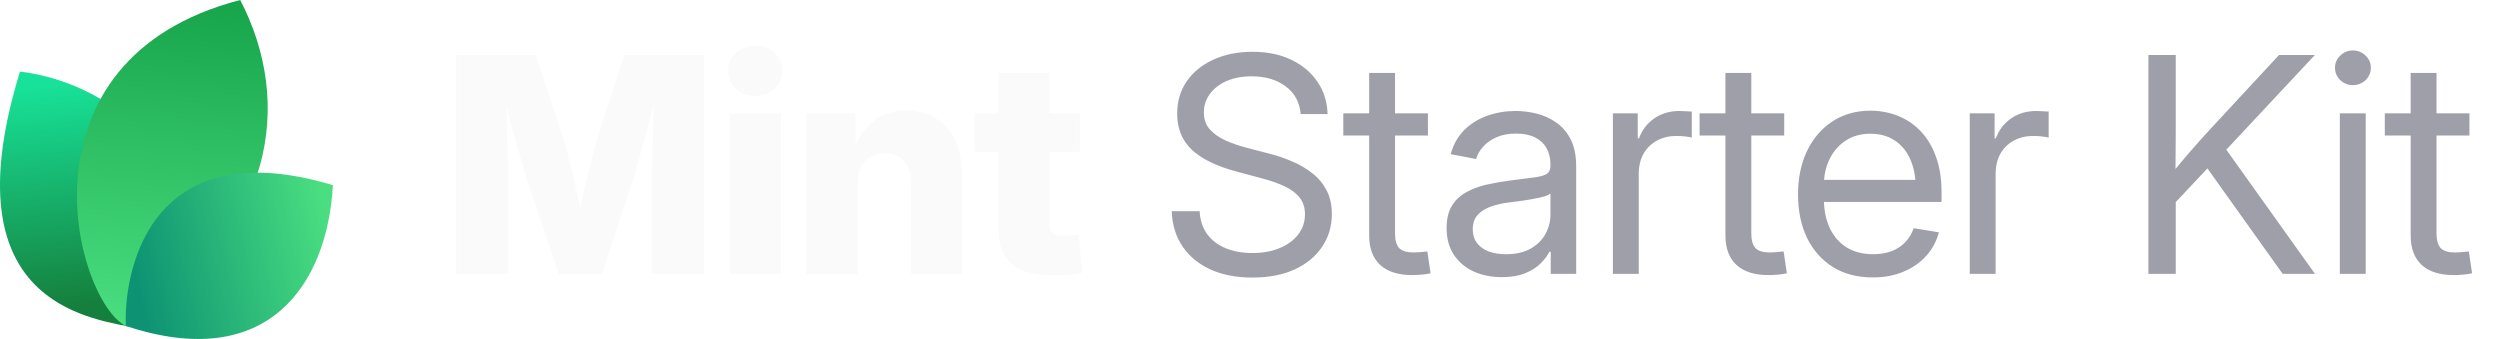
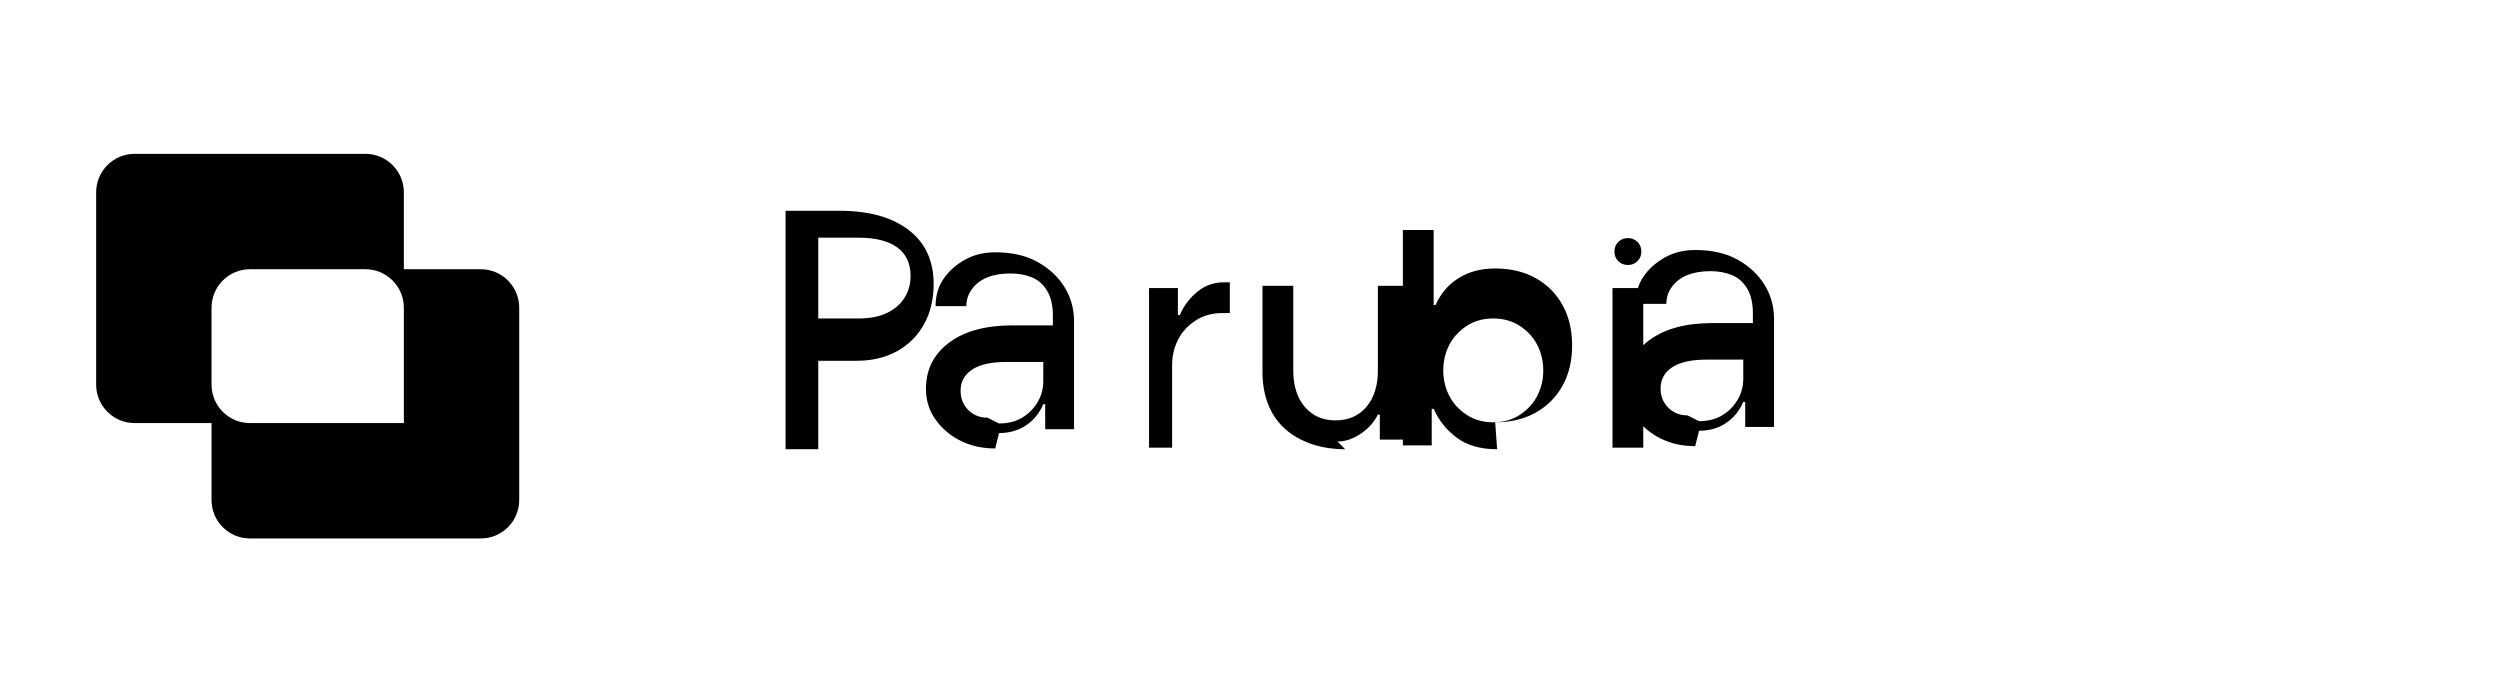
- <svg xmlns="http://www.w3.org/2000/svg" width="177" height="24" viewBox="0 0 177 24" fill="none">
-   <path d="M9.061 23.108C5.268 22.377 -3.391 20.627 1.417 5.064C9.634 6.099 16.973 14.064 9.061 23.108Z" fill="url(#paint0_linear_17557_2145)" />
-   <path d="M8.919 23.094C5.276 21.222 0.784 4.209 17.007 0C20.757 7.193 19.621 16.545 8.919 23.094Z" fill="url(#paint1_linear_17557_2145)" />
-   <path d="M8.914 23.079C8.735 19.882 10.159 9.085 23.57 13.111C23.181 20.123 18.984 26.418 8.914 23.079Z" fill="url(#paint2_linear_17557_2145)" />
-   <path d="M32.301 19.392V3.894H37.938L39.925 9.948C40.036 10.315 40.164 10.787 40.31 11.362C40.462 11.938 40.611 12.552 40.757 13.204C40.91 13.855 41.048 14.483 41.173 15.086C41.305 15.682 41.412 16.192 41.495 16.615H40.695C40.771 16.192 40.871 15.682 40.996 15.086C41.128 14.49 41.267 13.866 41.412 13.214C41.565 12.562 41.714 11.948 41.86 11.373C42.005 10.79 42.133 10.315 42.244 9.948L44.2 3.894H49.848V19.392H46.166V12.704C46.166 12.357 46.173 11.917 46.187 11.383C46.2 10.849 46.214 10.27 46.228 9.646C46.249 9.022 46.266 8.391 46.28 7.753C46.301 7.115 46.311 6.519 46.311 5.964H46.623C46.485 6.561 46.332 7.181 46.166 7.826C45.999 8.471 45.833 9.102 45.666 9.719C45.507 10.336 45.351 10.901 45.198 11.414C45.053 11.928 44.928 12.357 44.824 12.704L42.608 19.392H39.561L37.314 12.704C37.203 12.357 37.072 11.928 36.919 11.414C36.773 10.901 36.614 10.34 36.441 9.729C36.274 9.112 36.104 8.481 35.931 7.836C35.764 7.192 35.608 6.567 35.463 5.964H35.827C35.834 6.512 35.844 7.105 35.858 7.743C35.872 8.374 35.886 9.005 35.9 9.636C35.92 10.26 35.938 10.839 35.952 11.373C35.965 11.907 35.972 12.351 35.972 12.704V19.392H32.301ZM51.668 19.392V8.024H55.288V19.392H51.668ZM53.468 6.786C52.927 6.786 52.473 6.616 52.105 6.276C51.738 5.93 51.554 5.507 51.554 5.007C51.554 4.508 51.738 4.088 52.105 3.749C52.473 3.409 52.927 3.239 53.468 3.239C54.009 3.239 54.463 3.409 54.83 3.749C55.198 4.082 55.382 4.501 55.382 5.007C55.382 5.507 55.198 5.93 54.83 6.276C54.463 6.616 54.009 6.786 53.468 6.786ZM60.708 13.027V19.392H57.088V8.024H60.551L60.593 10.967H60.281C60.593 10.024 61.061 9.268 61.685 8.7C62.309 8.124 63.138 7.836 64.171 7.836C64.975 7.836 65.672 8.017 66.262 8.377C66.851 8.731 67.302 9.234 67.614 9.885C67.933 10.537 68.092 11.307 68.092 12.194V19.392H64.483V12.912C64.483 12.26 64.32 11.754 63.994 11.394C63.675 11.033 63.221 10.853 62.632 10.853C62.25 10.853 61.914 10.936 61.623 11.102C61.332 11.269 61.106 11.515 60.947 11.841C60.787 12.16 60.708 12.555 60.708 13.027ZM76.456 8.024V10.749H69.008V8.024H76.456ZM70.683 5.163H74.292V15.783C74.292 16.102 74.361 16.334 74.5 16.48C74.646 16.625 74.899 16.698 75.259 16.698C75.405 16.698 75.596 16.688 75.831 16.667C76.074 16.646 76.251 16.629 76.362 16.615L76.632 19.309C76.313 19.378 75.963 19.427 75.582 19.455C75.207 19.482 74.836 19.496 74.469 19.496C73.2 19.496 72.25 19.222 71.619 18.674C70.995 18.127 70.683 17.308 70.683 16.22V5.163Z" fill="#FAFAFA" />
-   <path d="M88.667 19.652C87.523 19.652 86.528 19.458 85.682 19.07C84.843 18.681 84.188 18.137 83.716 17.437C83.245 16.736 82.992 15.908 82.957 14.951H84.933C84.968 15.596 85.148 16.14 85.474 16.584C85.8 17.021 86.24 17.354 86.795 17.582C87.35 17.804 87.974 17.915 88.667 17.915C89.388 17.915 90.026 17.801 90.581 17.572C91.143 17.343 91.583 17.024 91.902 16.615C92.228 16.199 92.391 15.717 92.391 15.169C92.391 14.698 92.266 14.306 92.017 13.994C91.767 13.675 91.413 13.408 90.956 13.193C90.498 12.978 89.954 12.787 89.323 12.621L87.502 12.132C86.123 11.765 85.082 11.255 84.382 10.603C83.689 9.944 83.342 9.095 83.342 8.055C83.342 7.174 83.571 6.404 84.028 5.746C84.486 5.087 85.117 4.577 85.921 4.217C86.726 3.849 87.645 3.666 88.678 3.666C89.718 3.666 90.63 3.853 91.413 4.227C92.204 4.602 92.824 5.122 93.275 5.787C93.726 6.446 93.965 7.209 93.993 8.076H92.089C92.013 7.23 91.656 6.574 91.018 6.11C90.387 5.638 89.586 5.403 88.615 5.403C87.95 5.403 87.36 5.513 86.847 5.735C86.341 5.957 85.946 6.262 85.661 6.651C85.377 7.032 85.235 7.469 85.235 7.961C85.235 8.447 85.377 8.849 85.661 9.168C85.946 9.48 86.317 9.74 86.774 9.948C87.232 10.149 87.724 10.319 88.251 10.457L89.884 10.884C90.439 11.023 90.977 11.206 91.496 11.435C92.023 11.657 92.495 11.934 92.911 12.267C93.334 12.593 93.67 12.995 93.92 13.474C94.17 13.945 94.294 14.504 94.294 15.149C94.294 16.015 94.066 16.788 93.608 17.468C93.157 18.148 92.512 18.681 91.673 19.07C90.834 19.458 89.832 19.652 88.667 19.652ZM101.097 8.024V9.594H95.106V8.024H101.097ZM96.937 5.163H98.767V16.521C98.767 17 98.865 17.347 99.059 17.562C99.26 17.77 99.6 17.874 100.078 17.874C100.21 17.874 100.366 17.867 100.546 17.853C100.733 17.832 100.903 17.815 101.056 17.801L101.285 19.351C101.097 19.392 100.886 19.423 100.65 19.444C100.414 19.465 100.189 19.475 99.974 19.475C98.996 19.475 98.244 19.236 97.717 18.758C97.197 18.272 96.937 17.579 96.937 16.677V5.163ZM106.33 19.621C105.595 19.621 104.932 19.489 104.343 19.226C103.754 18.955 103.285 18.564 102.939 18.05C102.592 17.53 102.419 16.896 102.419 16.147C102.419 15.495 102.547 14.965 102.804 14.556C103.06 14.146 103.403 13.828 103.833 13.599C104.263 13.363 104.742 13.186 105.269 13.068C105.796 12.95 106.333 12.857 106.881 12.787C107.574 12.69 108.132 12.617 108.555 12.569C108.978 12.52 109.287 12.441 109.481 12.33C109.675 12.212 109.772 12.014 109.772 11.737V11.654C109.772 11.203 109.679 10.815 109.492 10.489C109.311 10.163 109.041 9.91 108.68 9.729C108.32 9.549 107.872 9.459 107.338 9.459C106.805 9.459 106.34 9.546 105.945 9.719C105.556 9.892 105.241 10.118 104.998 10.395C104.755 10.665 104.593 10.953 104.509 11.258L102.71 10.915C102.897 10.222 103.22 9.65 103.677 9.199C104.135 8.748 104.679 8.412 105.31 8.19C105.941 7.968 106.607 7.857 107.307 7.857C107.8 7.857 108.295 7.92 108.795 8.044C109.301 8.169 109.765 8.381 110.188 8.679C110.611 8.97 110.951 9.369 111.208 9.875C111.464 10.374 111.593 11.005 111.593 11.768V19.392H109.793V17.822H109.7C109.568 18.085 109.363 18.359 109.086 18.643C108.809 18.921 108.444 19.153 107.994 19.34C107.543 19.527 106.988 19.621 106.33 19.621ZM106.621 17.998C107.321 17.998 107.904 17.867 108.368 17.603C108.84 17.333 109.19 16.986 109.419 16.563C109.654 16.133 109.772 15.682 109.772 15.211V13.692C109.703 13.769 109.554 13.841 109.325 13.911C109.096 13.973 108.829 14.032 108.524 14.088C108.226 14.143 107.921 14.192 107.609 14.233C107.304 14.275 107.033 14.309 106.798 14.337C106.354 14.393 105.938 14.49 105.549 14.628C105.168 14.76 104.86 14.954 104.624 15.211C104.388 15.467 104.27 15.811 104.27 16.241C104.27 16.615 104.367 16.934 104.561 17.198C104.762 17.461 105.04 17.662 105.393 17.801C105.747 17.933 106.156 17.998 106.621 17.998ZM114.193 19.392V8.024H115.951V9.792H116.045C116.253 9.209 116.61 8.741 117.116 8.388C117.622 8.034 118.219 7.857 118.905 7.857C119.058 7.857 119.217 7.864 119.384 7.878C119.55 7.885 119.682 7.892 119.779 7.899V9.74C119.716 9.719 119.578 9.695 119.363 9.667C119.155 9.639 118.922 9.625 118.666 9.625C118.174 9.625 117.726 9.733 117.324 9.948C116.922 10.163 116.603 10.471 116.367 10.874C116.138 11.276 116.024 11.758 116.024 12.319V19.392H114.193ZM126.322 8.024V9.594H120.33V8.024H126.322ZM122.161 5.163H123.992V16.521C123.992 17 124.089 17.347 124.283 17.562C124.484 17.77 124.824 17.874 125.302 17.874C125.434 17.874 125.59 17.867 125.77 17.853C125.958 17.832 126.127 17.815 126.28 17.801L126.509 19.351C126.322 19.392 126.11 19.423 125.874 19.444C125.639 19.465 125.413 19.475 125.198 19.475C124.221 19.475 123.468 19.236 122.941 18.758C122.421 18.272 122.161 17.579 122.161 16.677V5.163ZM132.604 19.642C131.502 19.642 130.555 19.396 129.765 18.903C128.974 18.404 128.364 17.714 127.934 16.834C127.511 15.946 127.3 14.927 127.3 13.775C127.3 12.611 127.511 11.584 127.934 10.697C128.364 9.802 128.964 9.102 129.734 8.596C130.51 8.089 131.408 7.836 132.428 7.836C133.1 7.836 133.738 7.954 134.341 8.19C134.952 8.426 135.489 8.783 135.954 9.261C136.425 9.74 136.793 10.343 137.056 11.071C137.327 11.792 137.462 12.645 137.462 13.63V14.296H128.433V12.735H136.463L135.631 13.297C135.631 12.541 135.506 11.876 135.257 11.3C135.007 10.725 134.643 10.277 134.165 9.958C133.686 9.632 133.107 9.469 132.428 9.469C131.748 9.469 131.162 9.632 130.67 9.958C130.177 10.284 129.796 10.725 129.526 11.279C129.262 11.827 129.13 12.441 129.13 13.12V14.046C129.13 14.864 129.273 15.572 129.557 16.168C129.841 16.757 130.243 17.211 130.763 17.53C131.283 17.842 131.901 17.998 132.615 17.998C133.093 17.998 133.523 17.929 133.905 17.79C134.293 17.645 134.619 17.433 134.882 17.156C135.153 16.879 135.354 16.546 135.486 16.157L137.275 16.449C137.108 17.08 136.81 17.634 136.38 18.113C135.95 18.591 135.413 18.966 134.768 19.236C134.123 19.507 133.402 19.642 132.604 19.642ZM139.459 19.392V8.024H141.217V9.792H141.311C141.519 9.209 141.876 8.741 142.382 8.388C142.888 8.034 143.485 7.857 144.171 7.857C144.324 7.857 144.483 7.864 144.649 7.878C144.816 7.885 144.948 7.892 145.045 7.899V9.74C144.982 9.719 144.844 9.695 144.629 9.667C144.421 9.639 144.188 9.625 143.932 9.625C143.439 9.625 142.992 9.733 142.59 9.948C142.188 10.163 141.869 10.471 141.633 10.874C141.404 11.276 141.29 11.758 141.29 12.319V19.392H139.459ZM153.429 14.961V12.715C153.783 12.257 154.136 11.82 154.49 11.404C154.844 10.981 155.204 10.565 155.572 10.156C155.939 9.74 156.314 9.327 156.695 8.918L161.355 3.894H163.893L157.277 10.967H157.184L153.429 14.961ZM152.108 19.392V3.894H154.043V9.241L154.022 12.559L154.043 13.505V19.392H152.108ZM161.615 19.392L155.967 11.477L157.173 9.969L163.903 19.392H161.615ZM165.661 19.392V8.024H167.492V19.392H165.661ZM166.587 6.027C166.24 6.027 165.942 5.909 165.692 5.673C165.443 5.43 165.318 5.139 165.318 4.799C165.318 4.459 165.443 4.172 165.692 3.936C165.942 3.693 166.24 3.572 166.587 3.572C166.934 3.572 167.232 3.693 167.482 3.936C167.731 4.172 167.856 4.459 167.856 4.799C167.856 5.139 167.731 5.43 167.482 5.673C167.232 5.909 166.934 6.027 166.587 6.027ZM174.836 8.024V9.594H168.844V8.024H174.836ZM170.675 5.163H172.506V16.521C172.506 17 172.603 17.347 172.797 17.562C172.998 17.77 173.338 17.874 173.816 17.874C173.948 17.874 174.104 17.867 174.284 17.853C174.472 17.832 174.641 17.815 174.794 17.801L175.023 19.351C174.836 19.392 174.624 19.423 174.388 19.444C174.153 19.465 173.927 19.475 173.712 19.475C172.735 19.475 171.982 19.236 171.455 18.758C170.935 18.272 170.675 17.579 170.675 16.677V5.163Z" fill="#9F9FA9" />
-   <defs>
-     <linearGradient id="paint0_linear_17557_2145" x1="3.776" y1="5.916" x2="5.232" y2="21.559" gradientUnits="userSpaceOnUse">
-       <stop stop-color="#18E299" />
-       <stop offset="1" stop-color="#15803D" />
-     </linearGradient>
-     <linearGradient id="paint1_linear_17557_2145" x1="12.171" y1="-0.718" x2="10.19" y2="22.983" gradientUnits="userSpaceOnUse">
-       <stop stop-color="#16A34A" />
-       <stop offset="1" stop-color="#4ADE80" />
-     </linearGradient>
-     <linearGradient id="paint2_linear_17557_2145" x1="23.133" y1="15.353" x2="9.338" y2="18.52" gradientUnits="userSpaceOnUse">
-       <stop stop-color="#4ADE80" />
-       <stop offset="1" stop-color="#0D9373" />
-     </linearGradient>
-   </defs>
+ <svg xmlns="http://www.w3.org/2000/svg" fill="none" role="img" width="130" height="36" class="text-white" aria-label="panvia">
+   <path fill="currentColor" fill-rule="evenodd" d="M19 8a2 2 0 0 1 2 2v4h4a2 2 0 0 1 2 2v10a2 2 0 0 1-2 2H13a2 2 0 0 1-2-2v-4H7a2 2 0 0 1-2-2V10a2 2 0 0 1 2-2zm-6 6a2 2 0 0 0-2 2v4a2 2 0 0 0 2 2h8v-6a2 2 0 0 0-2-2z" clip-rule="evenodd" />
+   <path fill="currentColor" d="M40.85 10.96h2.8q2.3 0 3.6 1.0 1.3 1.0 1.3 2.8 0 1.2-.5 2.1-.5.9-1.4 1.4-.9.5-2.1.5h-2.0v4.6h-1.7v-12.4zm1.7 1.4v4.2h2.1q.9 0 1.5-.3.6-.3.9-.8.3-.5.3-1.1 0-1.0-.7-1.5-.7-.5-2.0-.5h-2.1zm9.2 10.96q-1.0 0-1.8-.4-.8-.4-1.3-1.1-.5-.7-.5-1.6 0-1.5 1.2-2.4 1.2-.9 3.3-.9h2.1v-.5q0-.8-.3-1.3-.3-.5-.8-.7-.5-.2-1.1-.2-.7 0-1.2.2-.5.2-.8.6-.3.4-.3.9h-1.6q0-.8.4-1.4.4-.6 1.1-1.0.7-.4 1.6-.4 1.3 0 2.2.5.9.5 1.4 1.3.5.8.5 1.8v5.6h-1.5v-1.3h-.1q-.3.7-.9 1.1-.6.4-1.4.4zm.2-1.3q.7 0 1.2-.3.5-.3.8-.8.3-.5.3-1.1v-1.0h-1.9q-1.2 0-1.8.4-.6.4-.6 1.1 0 .6.4 1.0.4.4 1.0.4zm7.8 1.26v-8.3h1.5v1.4h.1q.3-.7.9-1.2.6-.5 1.4-.5h.3v1.6h-.4q-.8 0-1.4.4-.6.4-.9 1.0-.3.6-.3 1.3v4.3h-1.6zm10.2.08q-1.3 0-2.3-.5-1.0-.5-1.5-1.4-.5-.9-.5-2.1v-4.5h1.6v4.4q0 1.2.6 1.9.6.7 1.6.7 1.0 0 1.6-.7.6-.7.6-1.9v-4.4h1.6v8.0h-1.5v-1.3h-.1q-.3.6-.9 1.0-.6.4-1.2.4zm7.9 0q-1.3 0-2.1-.6-.8-.6-1.2-1.5h-.1v1.9h-1.5v-11.2h1.6v3.9h.1q.4-.9 1.2-1.4.8-.5 1.9-.5 1.2 0 2.1.5.9.5 1.4 1.4.5.9.5 2.1 0 1.2-.5 2.1-.5.9-1.4 1.4-.9.5-2.1.5zm-.2-1.4q.8 0 1.4-.4.6-.4.9-1.0.3-.6.3-1.3 0-.7-.3-1.3-.3-.6-.9-1.0-.6-.4-1.4-.4-.8 0-1.4.4-.6.4-.9 1.0-.3.6-.3 1.3 0 .7.3 1.3.3.6.9 1.0.6.4 1.4.4zm6.2 1.32v-8.3h1.6v8.3h-1.6zm.8-9.5q-.3 0-.5-.2-.2-.2-.2-.5 0-.3.2-.5.2-.2.5-.2.3 0 .5.2.2.2.2.5 0 .3-.2.5-.2.2-.5.2zm3.5 9.42q-1.0 0-1.8-.4-.8-.4-1.3-1.1-.5-.7-.5-1.6 0-1.5 1.2-2.4 1.2-.9 3.3-.9h2.1v-.5q0-.8-.3-1.3-.3-.5-.8-.7-.5-.2-1.1-.2-.7 0-1.2.2-.5.2-.8.6-.3.4-.3.9h-1.6q0-.8.4-1.4.4-.6 1.1-1.0.7-.4 1.6-.4 1.3 0 2.2.5.9.5 1.4 1.3.5.8.5 1.8v5.6h-1.5v-1.3h-.1q-.3.7-.9 1.1-.6.4-1.4.4zm.2-1.3q.7 0 1.2-.3.5-.3.8-.8.3-.5.3-1.1v-1.0h-1.9q-1.2 0-1.8.4-.6.4-.6 1.1 0 .6.4 1.0.4.4 1.0.4z" />
</svg>
